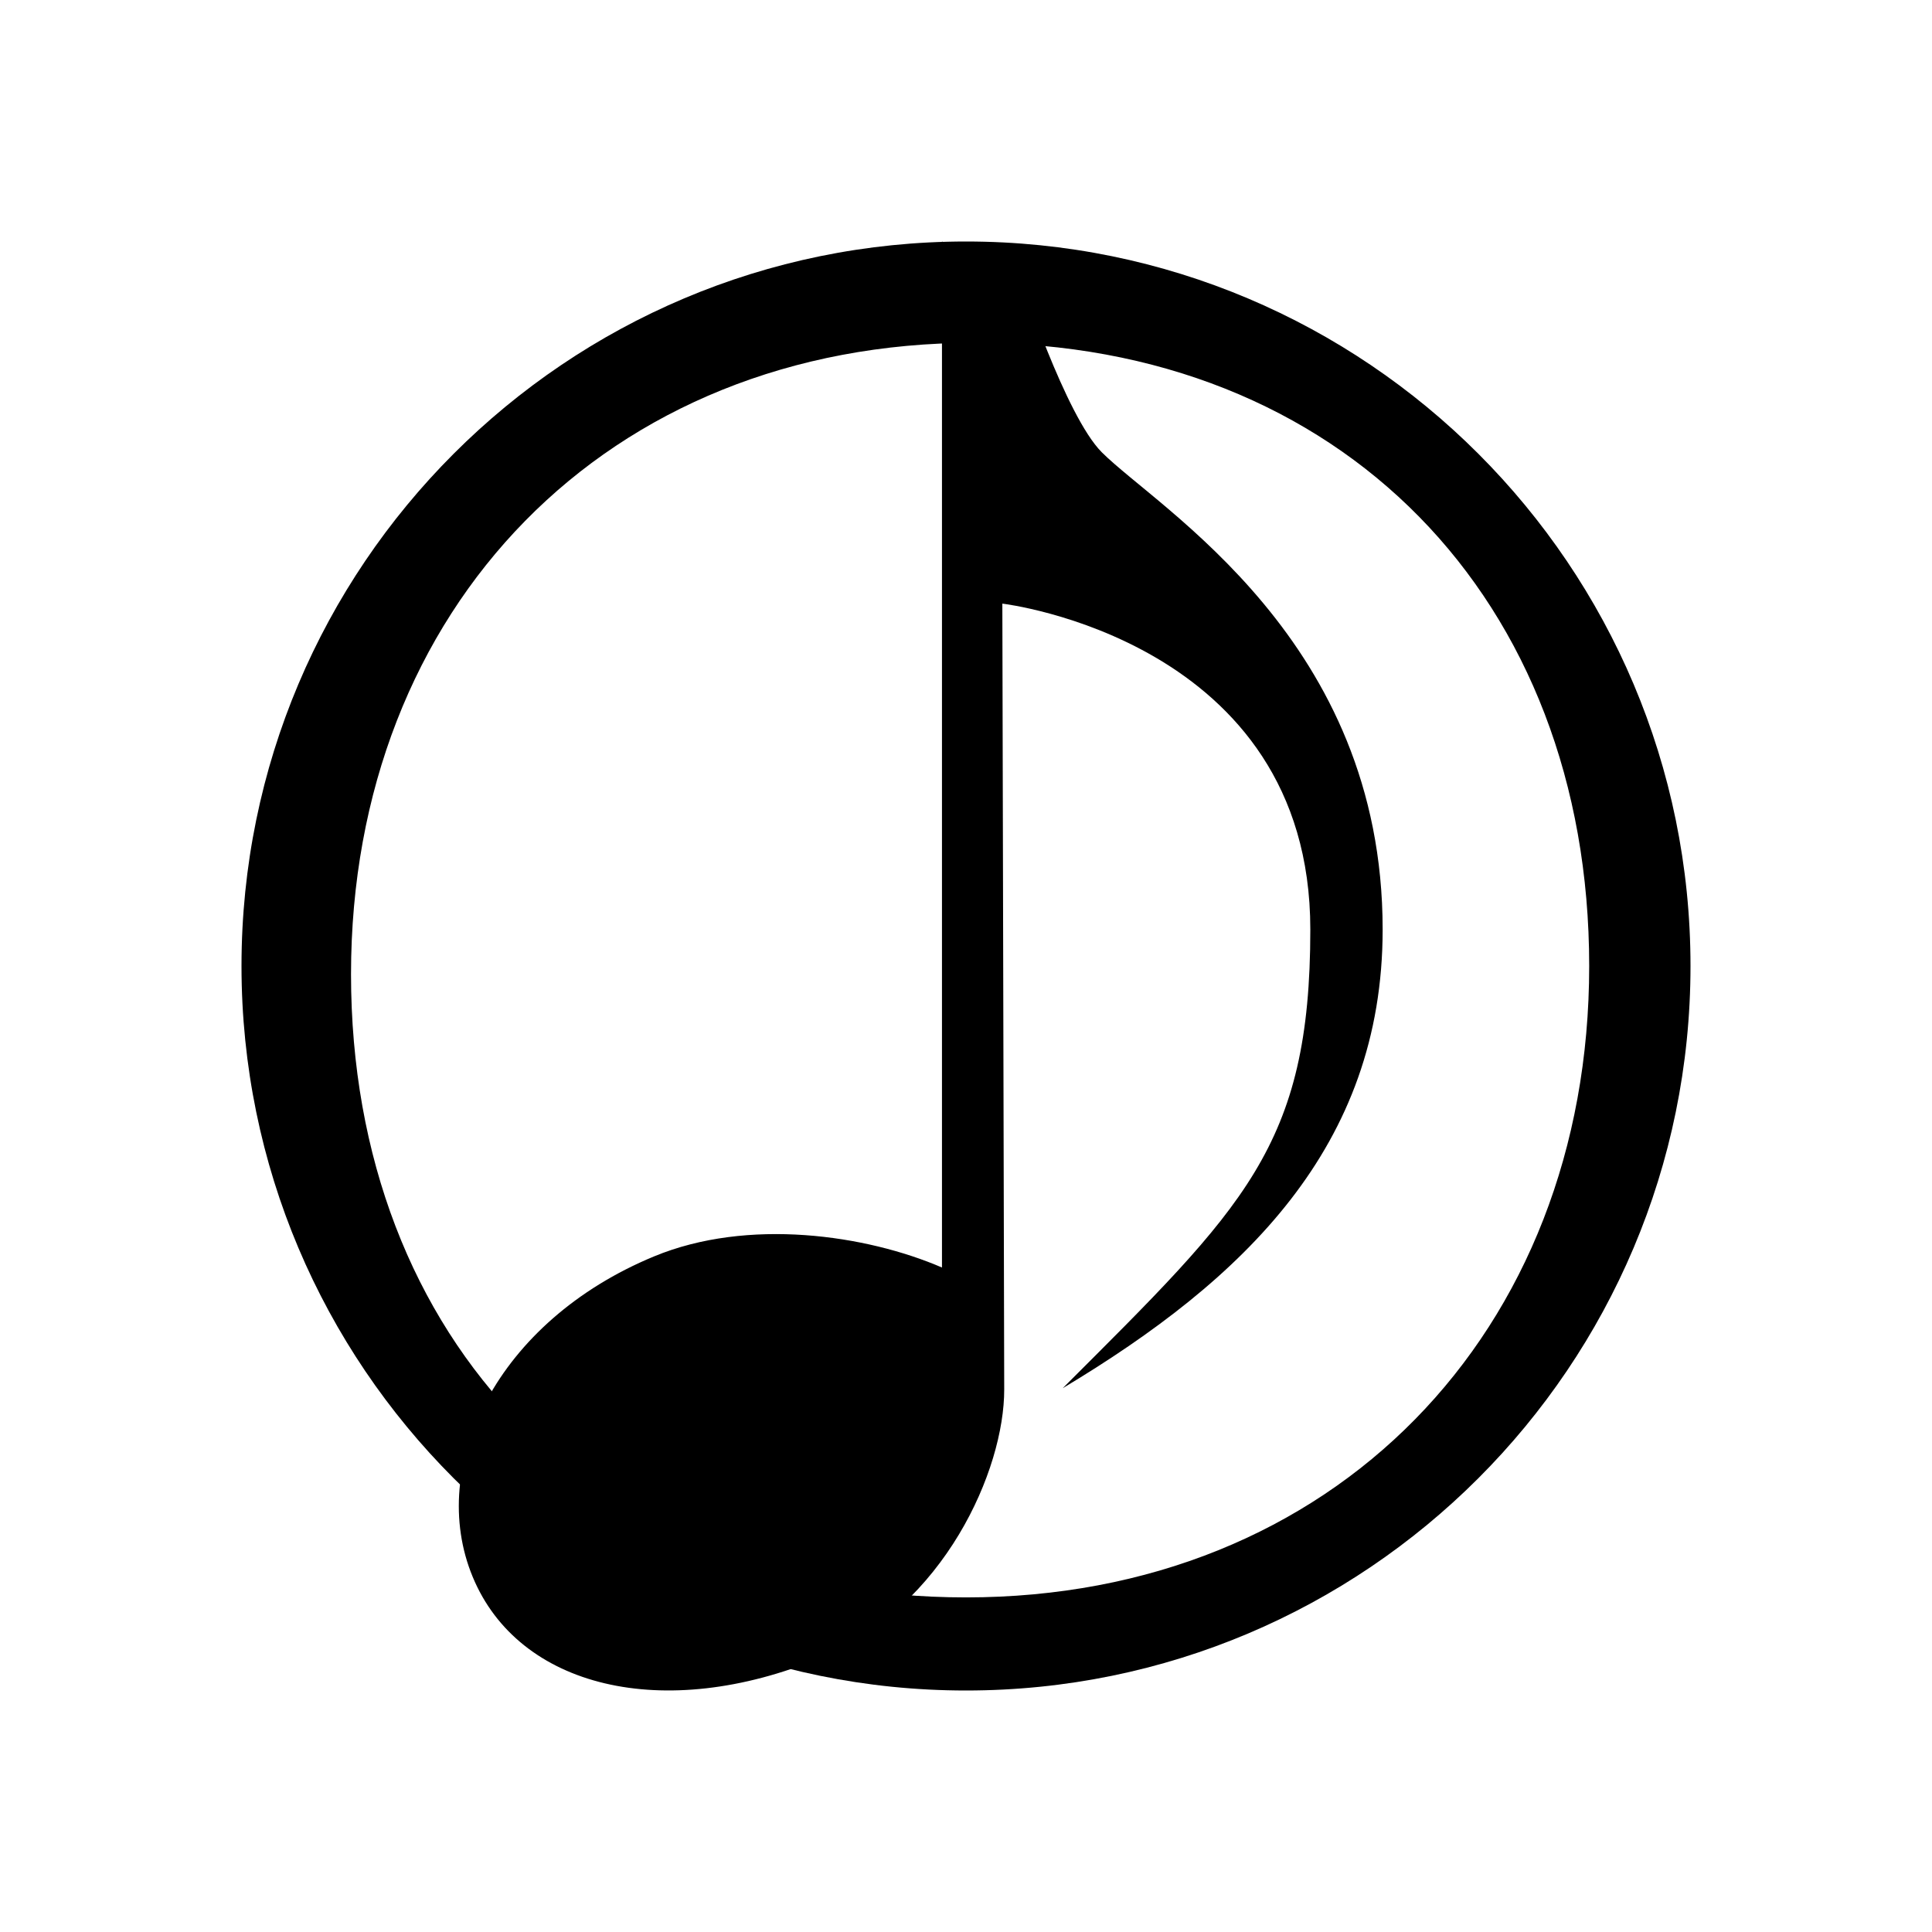
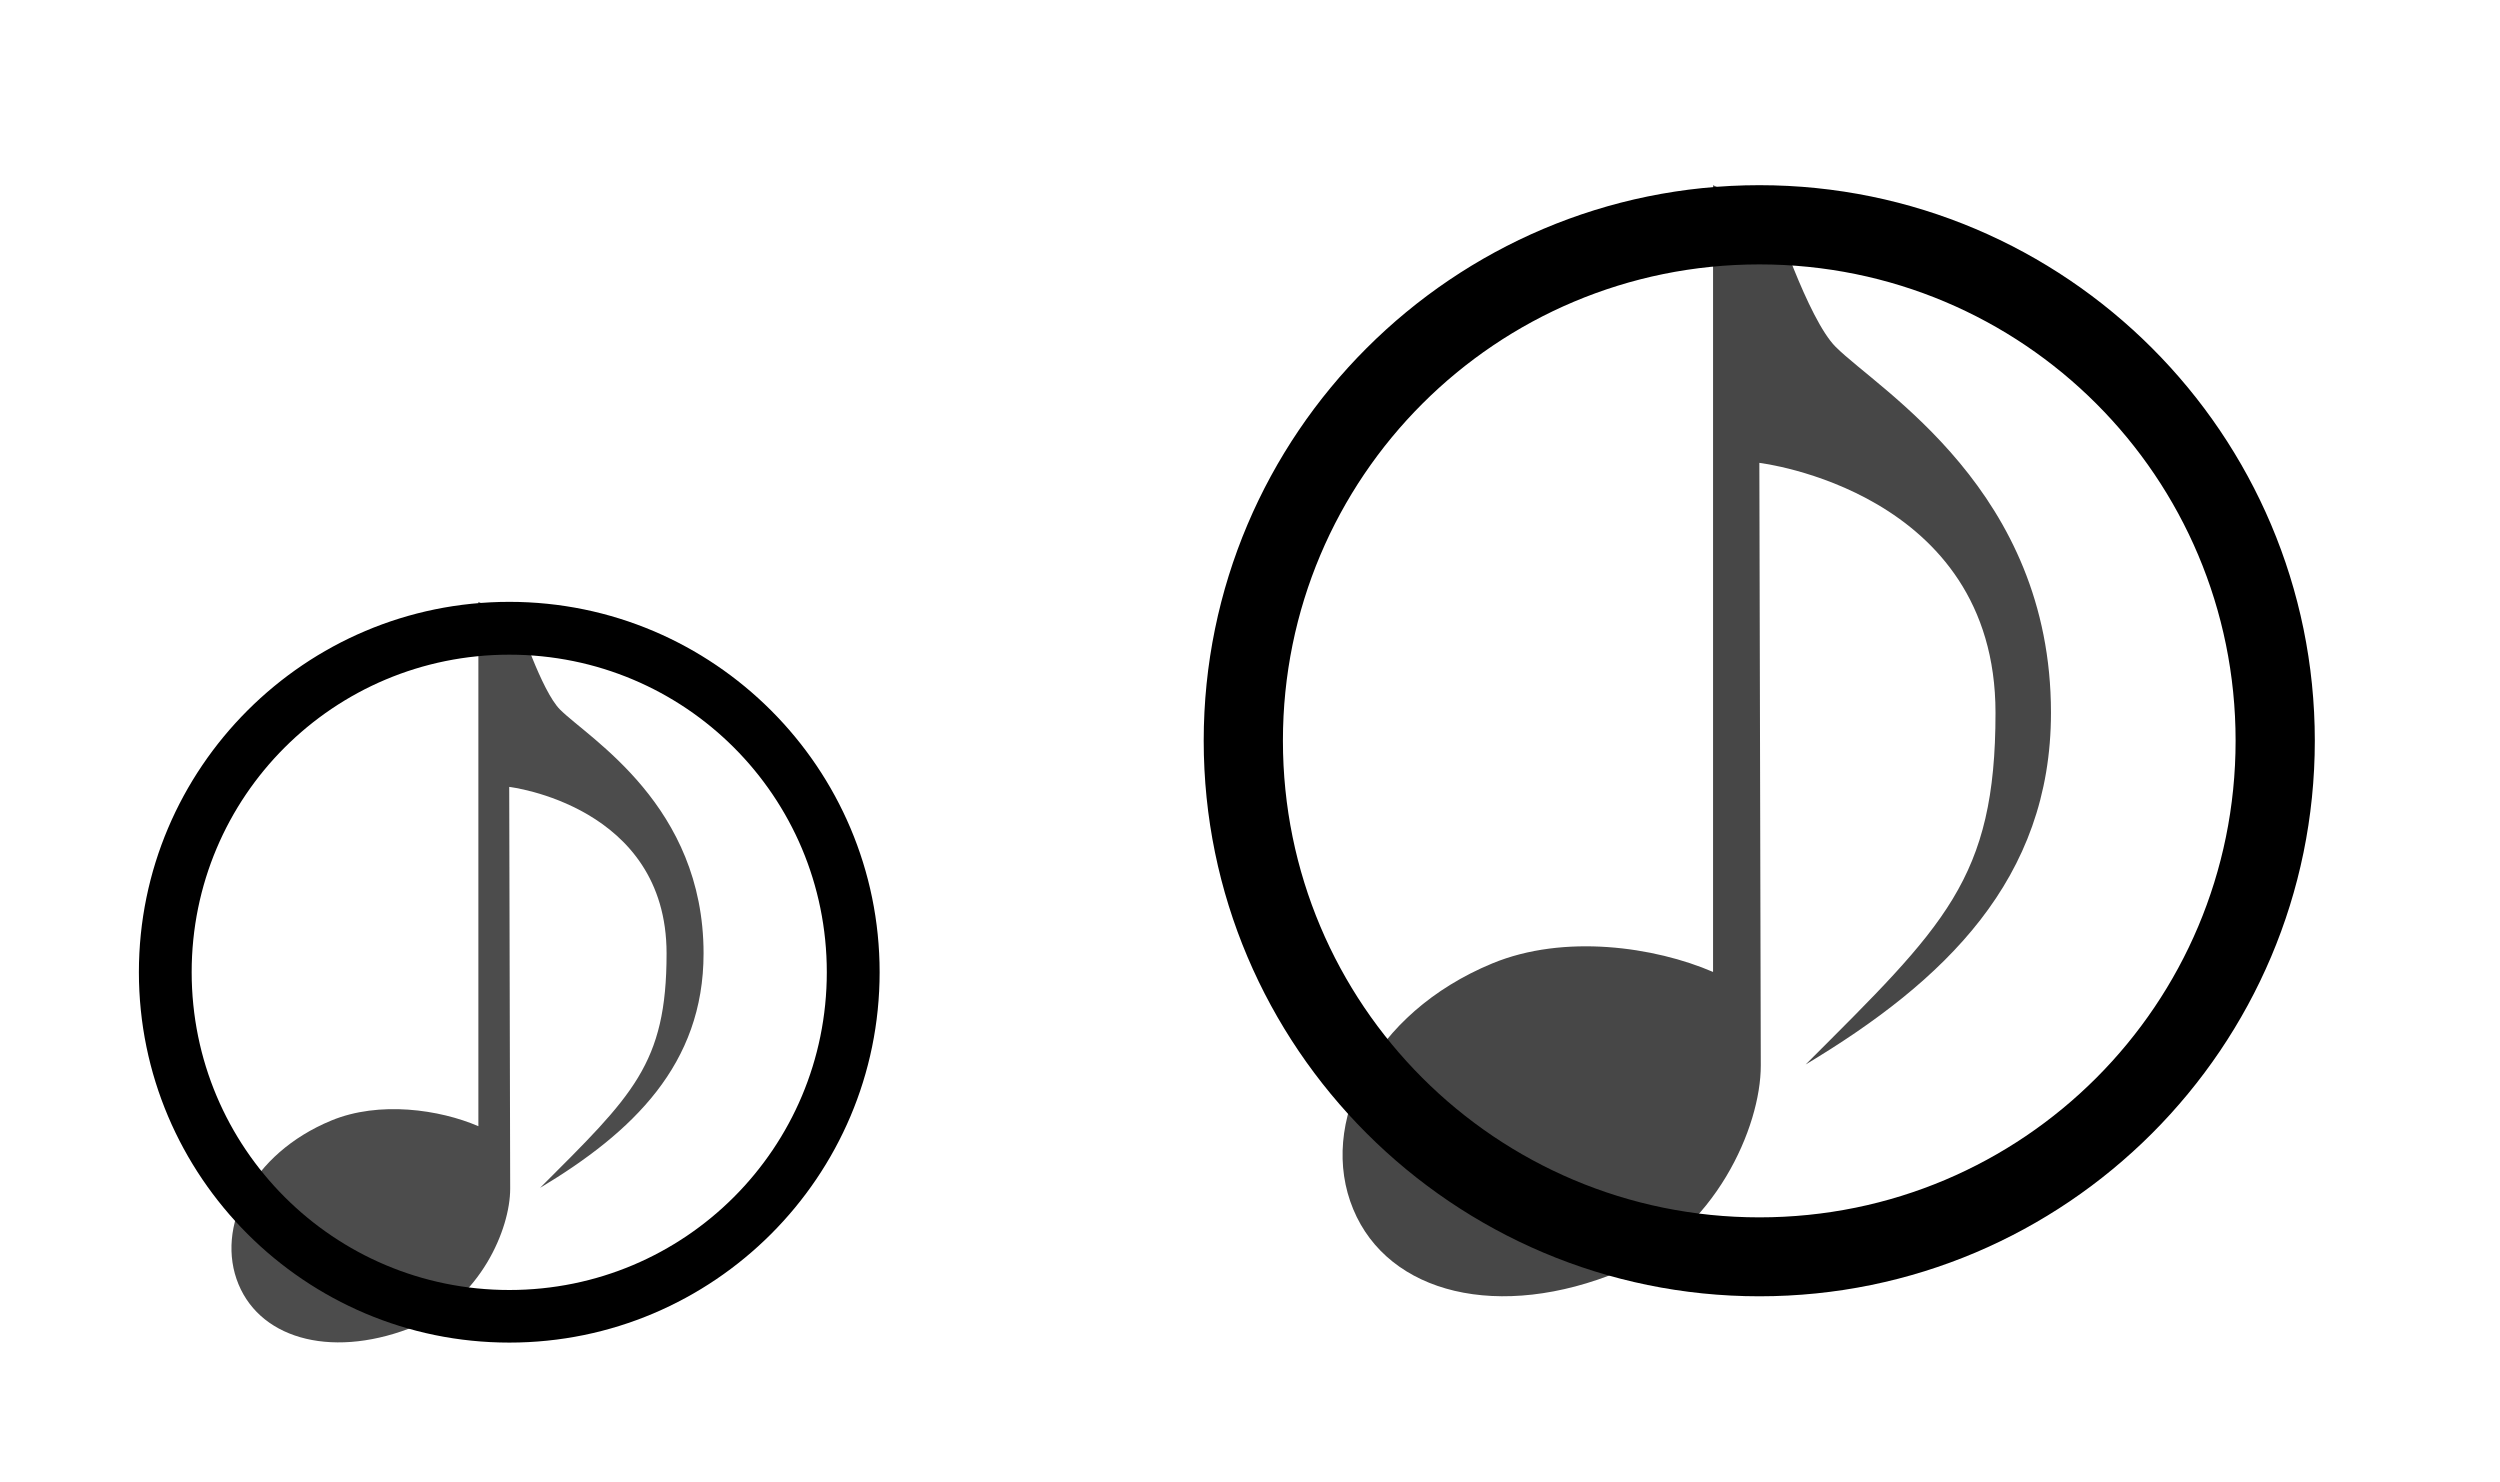
- <svg xmlns="http://www.w3.org/2000/svg" version="1.1" id="svg2" viewBox="0 0 32 32" width="32" height="32">
+ <svg xmlns="http://www.w3.org/2000/svg" version="1.1" id="svg2" viewBox="0 0 54 32">
  <defs id="defs3051">
-     <style id="current-color-scheme" type="text/css" />
+     <style id="current-color-scheme" type="text/css">
+       .ColorScheme-Text {
+         color:#31363b;
+       }
+       </style>
  </defs>
-   <g id="22-22-cantata" transform="translate(-22)">
-     <path id="path7" class="ColorScheme-Text" d="m 11,13 c -4.418,-1.1e-4 -8,3.582 -8,8 0,4.418 3.582,8 8,8 4.418,1.1e-4 8,-3.582 8,-8 0,-4.418 -3.582,-8 -8,-8 z m 0,1.407 c 3.866,0 6.593,2.863 6.593,6.729 0,3.866 -2.727,6.458 -6.593,6.458 -3.866,0 -6.458,-2.727 -6.458,-6.593 0,-3.866 2.592,-6.593 6.458,-6.593 z" style="color:#31363b;fill:#000000;fill-opacity:1;stroke:none" />
-     <path id="path9" class="ColorScheme-Text" d="m 10.4,13 v 11.045 c -0.837,-0.361 -1.809,-0.264 -2.846,0.166 -1.735,0.718 -2.729,2.293 -2.223,3.518 0.507,1.225 2.325,1.637 4.061,0.918 1.369,-0.568 2.207,-2.046 2.207,-2.936 v -8.711 c 0,0 3.201,0.4 3.201,3.6 0,2.4 -0.801,3.201 -2.801,5.201 2,-1.2 3.6,-2.801 3.6,-5.201 0,-3.2 -2.469,-4.639 -3.102,-5.271 -0.4,-0.4 -0.898,-1.928 -0.898,-1.928 z" style="fill:#000000;fill-opacity:1;stroke:none" />
-     <path id="path11" d="M 0,10 V 32 H 22 V 10 Z" style="opacity:1;fill:none" />
+   <g id="cantata">
+     <path id="path15" class="ColorScheme-Text" d="M 37.002,4 V 20.994 c -1.256,-0.542 -3.214,-0.828 -4.769,-0.184 -2.602,1.077 -3.765,3.471 -3.004,5.307 0.76,1.837 3.158,2.421 5.761,1.343 2.053,-0.852 3.046,-3.114 3.043,-4.448 L 38.002,9.998 c 0,0 5.101,0.599 5.101,5.397 0,3.599 -1.101,4.599 -4.101,7.598 C 42.002,21.194 44.301,18.994 44.301,15.395 44.301,10.597 40.597,8.439 39.649,7.491 39.049,6.891 38.301,4.6 38.301,4.6 Z" style="fill:#000000;fill-opacity:0.72;stroke:none" />
+     <path id="path18" d="M 22,0 V 32 H 54 V 0 Z" style="fill:none" />
+     <path d="M 38.003,4 C 31.387,4 26,9.381 26,16 26,22.618 31.387,28 38.003,28 44.62,28 50,22.619 50,16 50,9.381 44.62,4 38.003,4 Z m 0,1.711 c 5.692,0 10.286,4.595 10.286,10.289 0,5.693 -4.594,10.295 -10.286,10.295 -5.692,0 -10.292,-4.602 -10.292,-10.295 -1.89e-4,-5.693 4.601,-10.289 10.292,-10.289 z" fill-rule="evenodd" id="path2" style="fill:#000000;fill-opacity:1;stroke-width:0.049" />
  </g>
-   <g id="cantata" transform="translate(-22)">
-     <path id="path13" class="ColorScheme-Text" d="m 38,4 c -6.627,0 -12,5.373 -12,12 0,6.627 5.373,12 12,12 6.627,0 12,-5.373 12,-12 C 50,9.373 44.627,4 38,4 Z m 0.136,1.678 c 6.075,0 10.186,4.247 10.186,10.322 0,6.075 -4.247,10.458 -10.322,10.458 -6.075,0 -10.186,-4.247 -10.186,-10.322 0,-6.075 4.247,-10.458 10.322,-10.458 z" style="color:#31363b;fill:#000000;fill-opacity:1;stroke:none" />
-     <path id="path15" class="ColorScheme-Text" d="M 37.602,4 V 20.994 c -1.256,-0.542 -3.214,-0.828 -4.769,-0.184 -2.602,1.077 -3.765,3.471 -3.004,5.307 0.76,1.837 3.158,2.421 5.761,1.343 2.053,-0.852 3.046,-3.114 3.043,-4.448 L 38.602,9.998 c 0,0 5.101,0.599 5.101,5.397 0,3.599 -1.101,4.599 -4.101,7.598 C 42.602,21.194 44.901,18.994 44.901,15.395 44.901,10.597 41.197,8.439 40.249,7.491 39.649,6.891 38.901,4.6 38.901,4.6 Z" style="fill:#000000;fill-opacity:1;stroke:none" />
-     <path id="path18" d="M 22,0 V 32 H 54 V 0 Z" style="opacity:1;fill:none" />
+   <g id="22-22-cantata">
+     <path id="path11" d="M 0,10 V 32 H 22 V 10 Z" style="fill:none" />
+     <path id="path15-7" class="ColorScheme-Text" d="M 10.333,13 V 24.326 C 9.496,23.965 8.191,23.774 7.155,24.204 5.42,24.922 4.646,26.517 5.152,27.741 c 0.507,1.224 2.105,1.614 3.84,0.895 1.368,-0.568 2.03,-2.075 2.028,-2.965 l -0.021,-8.674 c 0,0 3.399,0.399 3.399,3.597 0,2.398 -0.734,3.065 -2.733,5.064 1.999,-1.199 3.532,-2.665 3.532,-5.064 0,-3.198 -2.468,-4.636 -3.101,-5.268 -0.4,-0.4 -0.898,-1.926 -0.898,-1.926 z" style="color:#31363b;fill:#000000;fill-opacity:0.7;stroke:none;stroke-width:0.666" />
+     <path d="M 11.002,13 C 6.591,13 3,16.588 3,21 3,25.412 6.591,29 11.002,29 15.413,29 19,25.412 19,21 19,16.588 15.413,13 11.002,13 Z m 0,1.141 c 3.794,0 6.857,3.064 6.857,6.859 0,3.796 -3.063,6.864 -6.857,6.864 -3.794,0 -6.862,-3.068 -6.862,-6.864 -1.27e-4,-3.796 3.067,-6.859 6.862,-6.859 z" fill-rule="evenodd" id="path2-6" style="fill:#000000;fill-opacity:1;stroke-width:0.033" />
  </g>
</svg>
